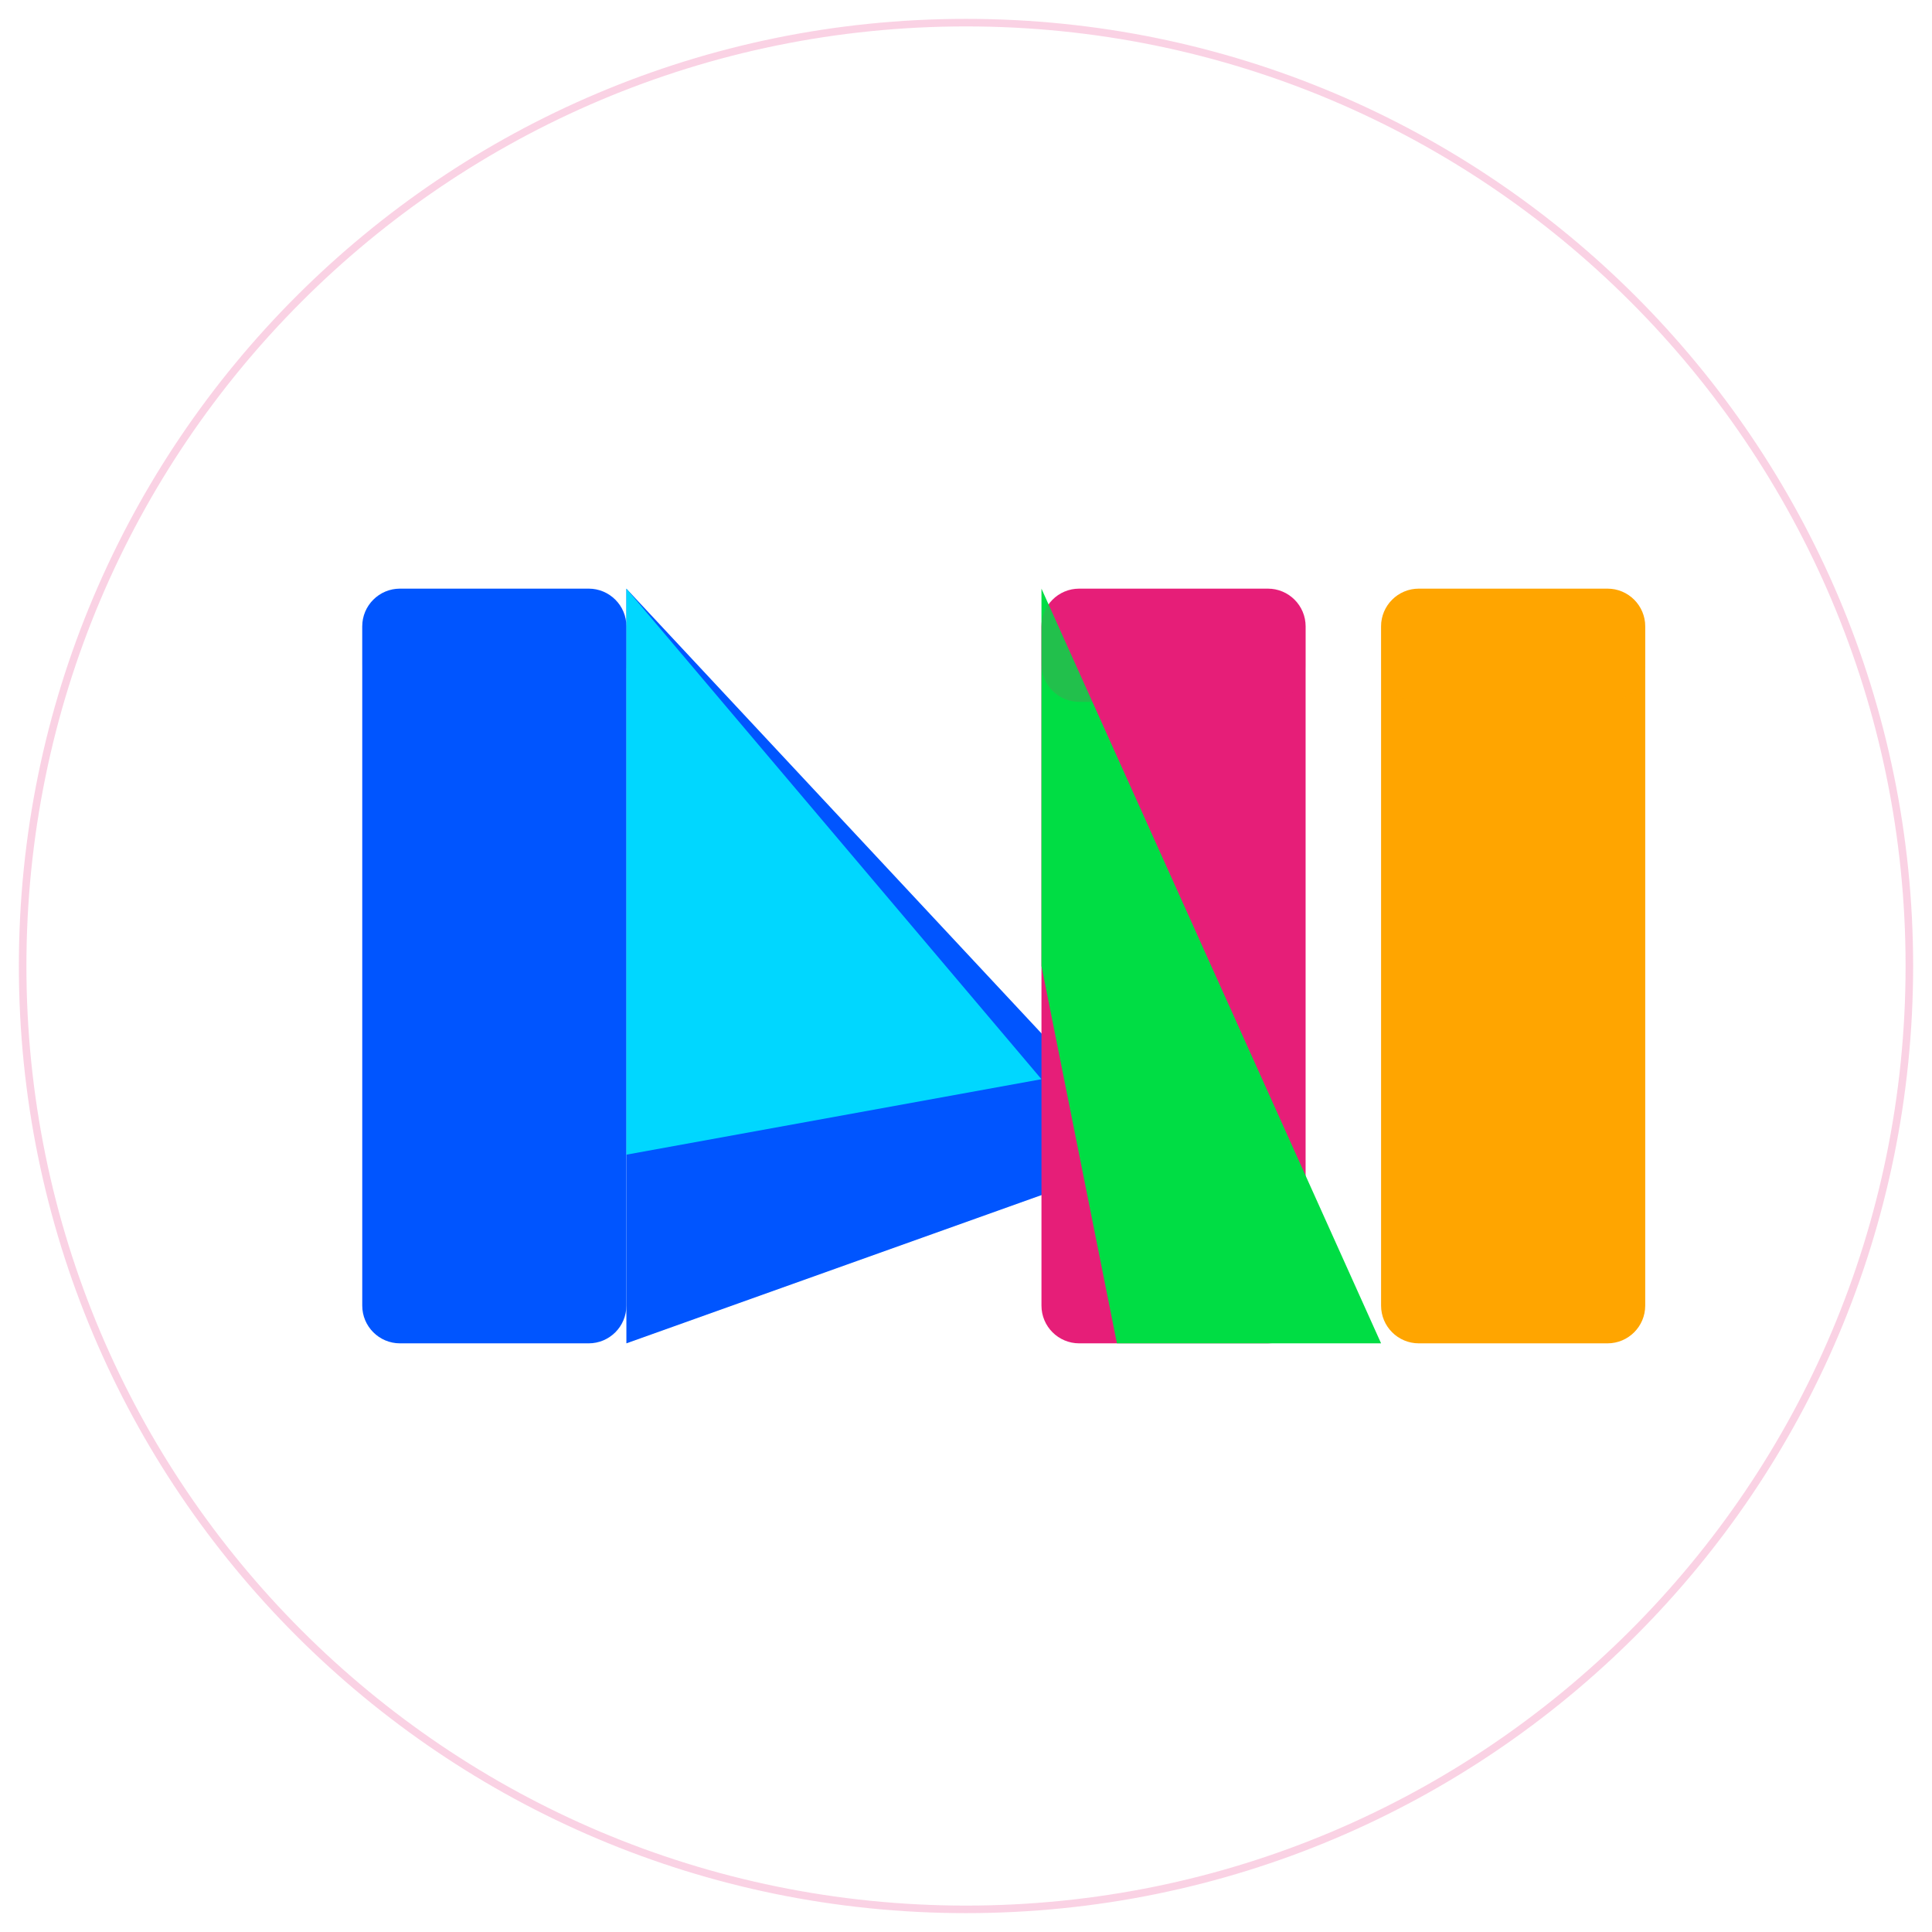
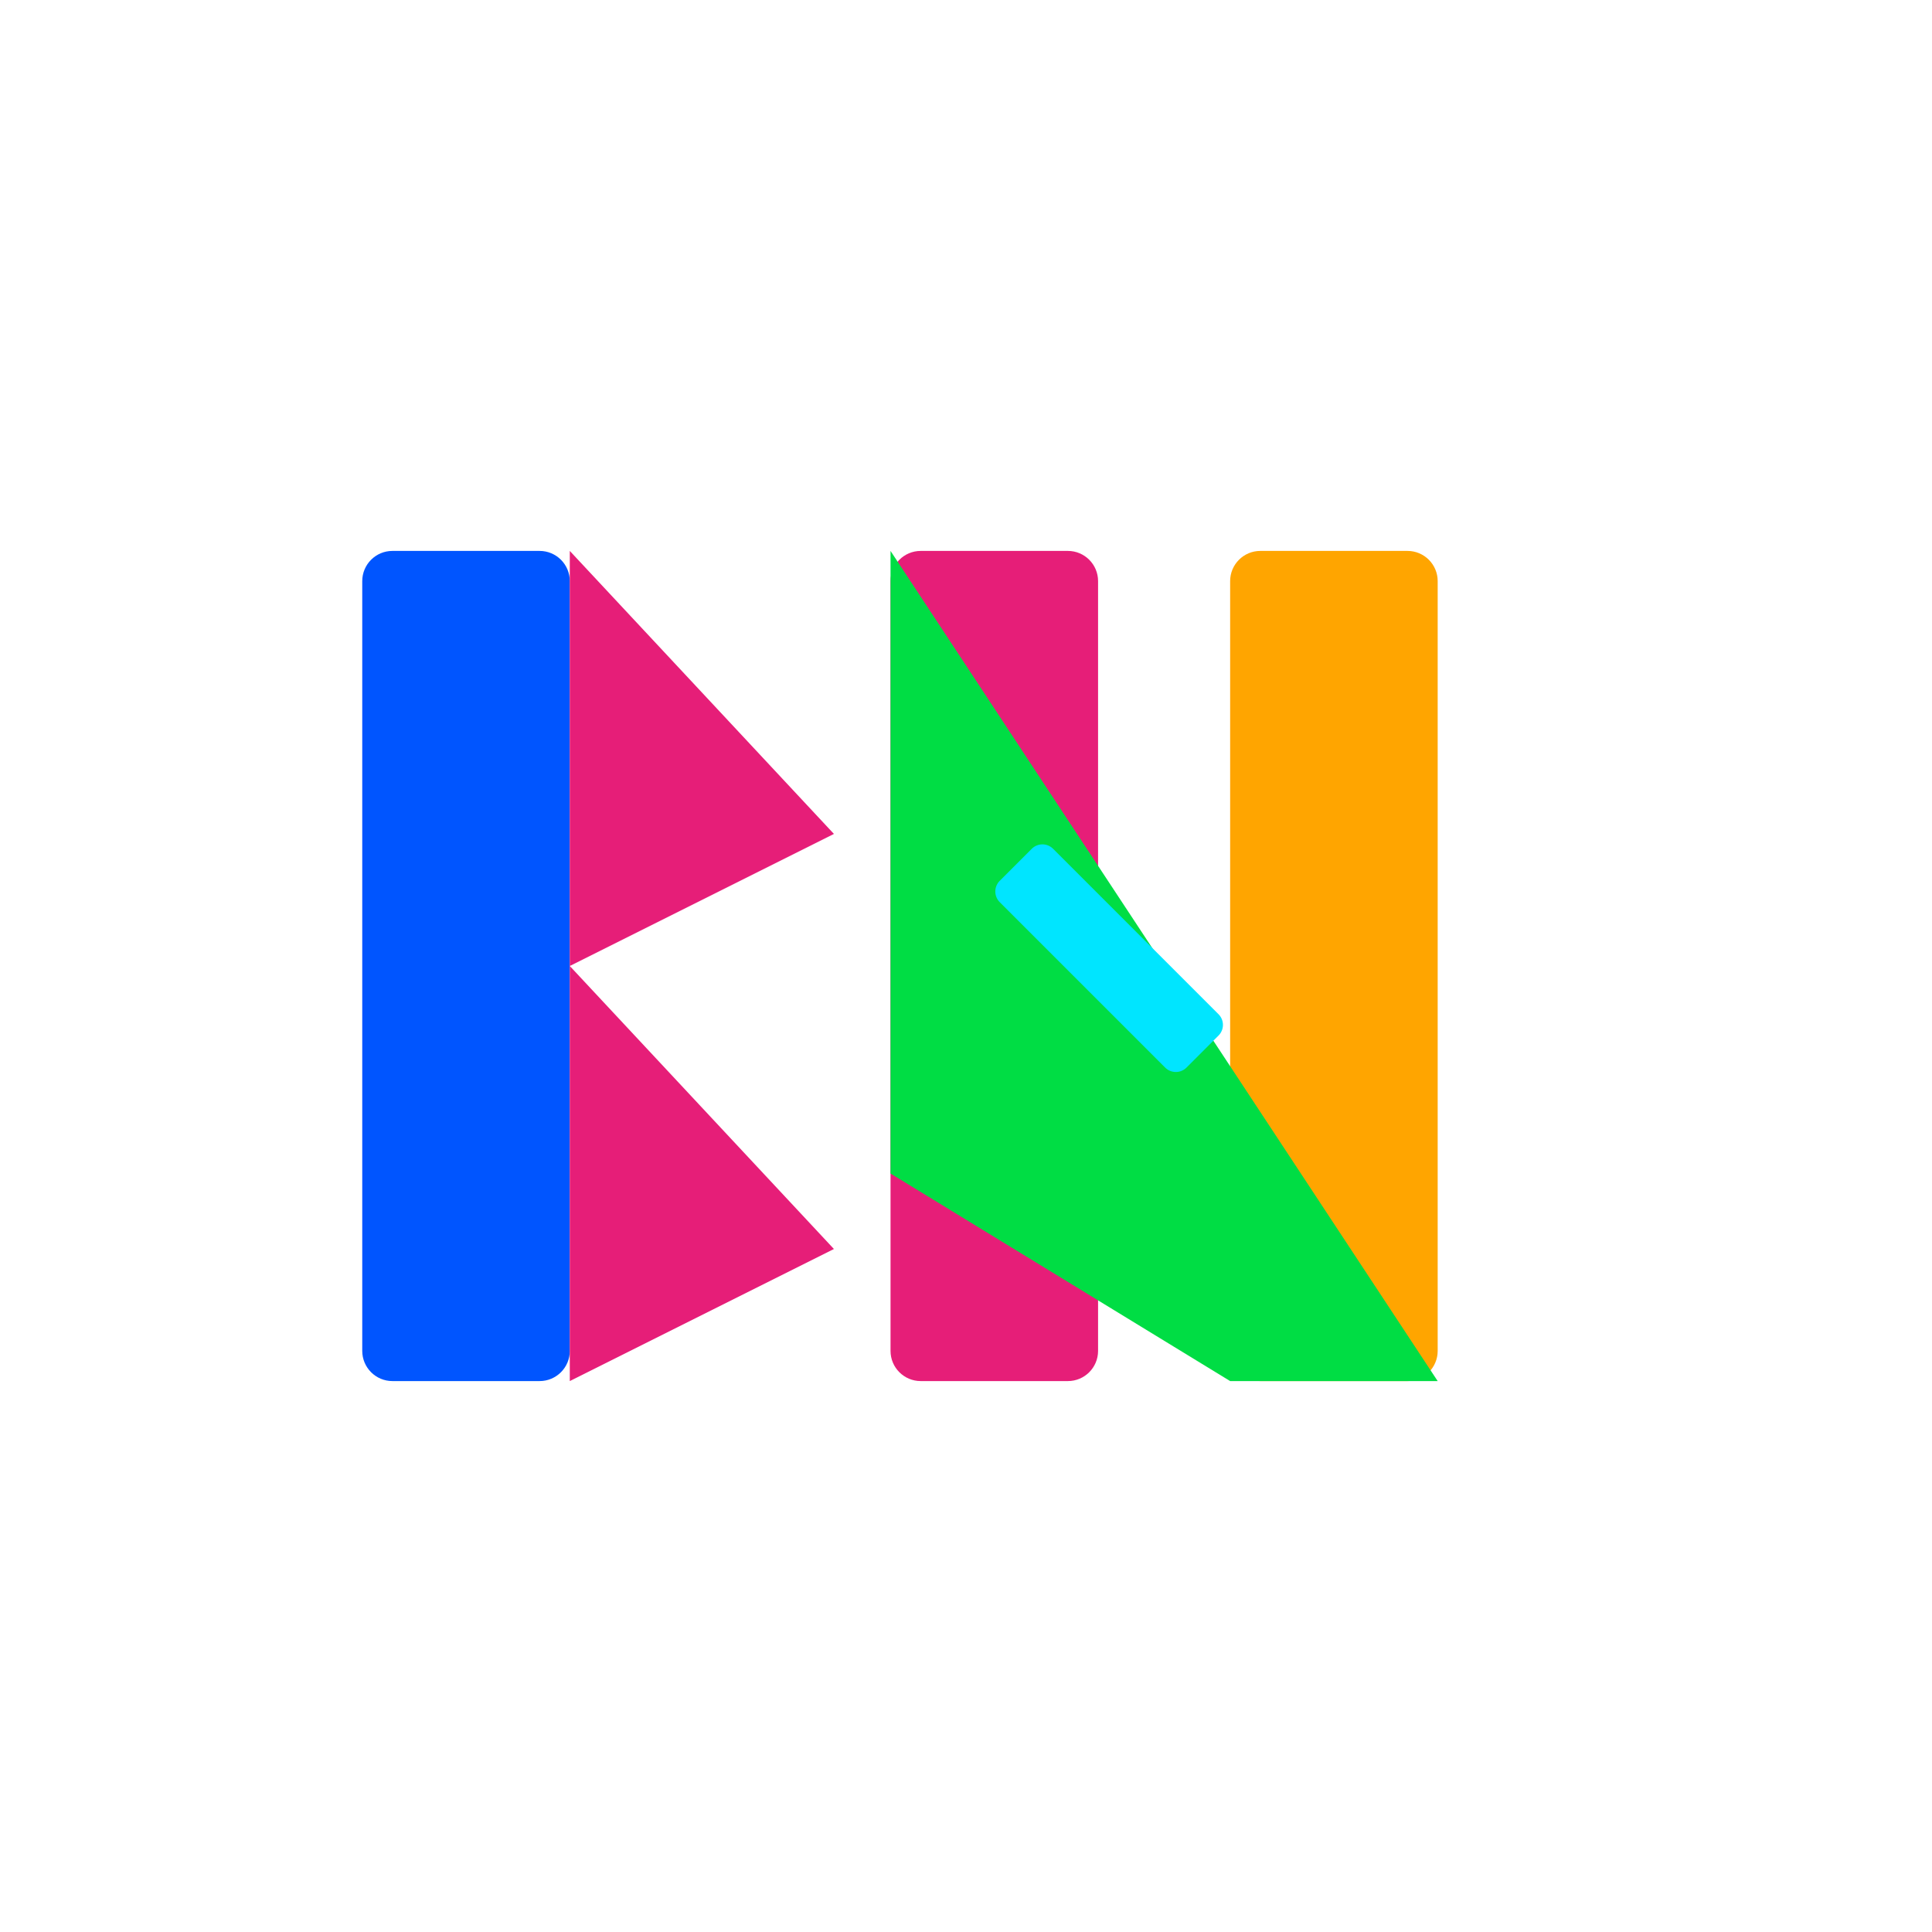
<svg xmlns="http://www.w3.org/2000/svg" viewBox="0 0 512 512">
  <rect width="512" height="512" fill="#FFFFFF" />
-   <circle cx="256" cy="256" r="250" fill="none" stroke="#E61E78" stroke-width="2" opacity="0.2" />
  <g transform="translate(256, 256)">
-     <rect x="-160" y="-100" width="70" height="200" fill="#0055FF" rx="10" />
-     <polygon points="-90,-100 50,50 -90,100" fill="#0055FF" />
-     <polygon points="-90,-100 20,30 -90,50" fill="#00E5FF" opacity="0.9" />
-     <rect x="20" y="-100" width="70" height="200" fill="#E61E78" rx="10" />
-     <rect x="110" y="-100" width="70" height="200" fill="#FFA500" rx="10" />
-     <polygon points="20,-100 110,100 40,100 20,0" fill="#00DD44" />
-     <rect x="-160" y="-100" width="70" height="30" fill="#0055FF" opacity="0.15" rx="10" />
-     <rect x="20" y="-100" width="70" height="30" fill="#E61E78" opacity="0.15" rx="10" />
-     <rect x="110" y="-100" width="70" height="30" fill="#FFA500" opacity="0.15" rx="10" />
+     <rect x="-160" y="-110" width="55" height="220" fill="#0055FF" rx="8" />
+     <polygon points="-105,-110 -35,-35 -105,0" fill="#E61E78" />
+     <polygon points="-105,0 -35,75 -105,110" fill="#E61E78" />
+     <rect x="-20" y="-110" width="55" height="220" fill="#E61E78" rx="8" />
+     <rect x="70" y="-110" width="55" height="220" fill="#FFA500" rx="8" />
+     <polygon points="-20,-110 125,110 70,110 -20,55" fill="#00DD44" />
+     <rect x="35" y="-40" width="20" height="70" fill="#00E5FF" rx="4" transform="rotate(-45 45 5)" />
  </g>
</svg>
